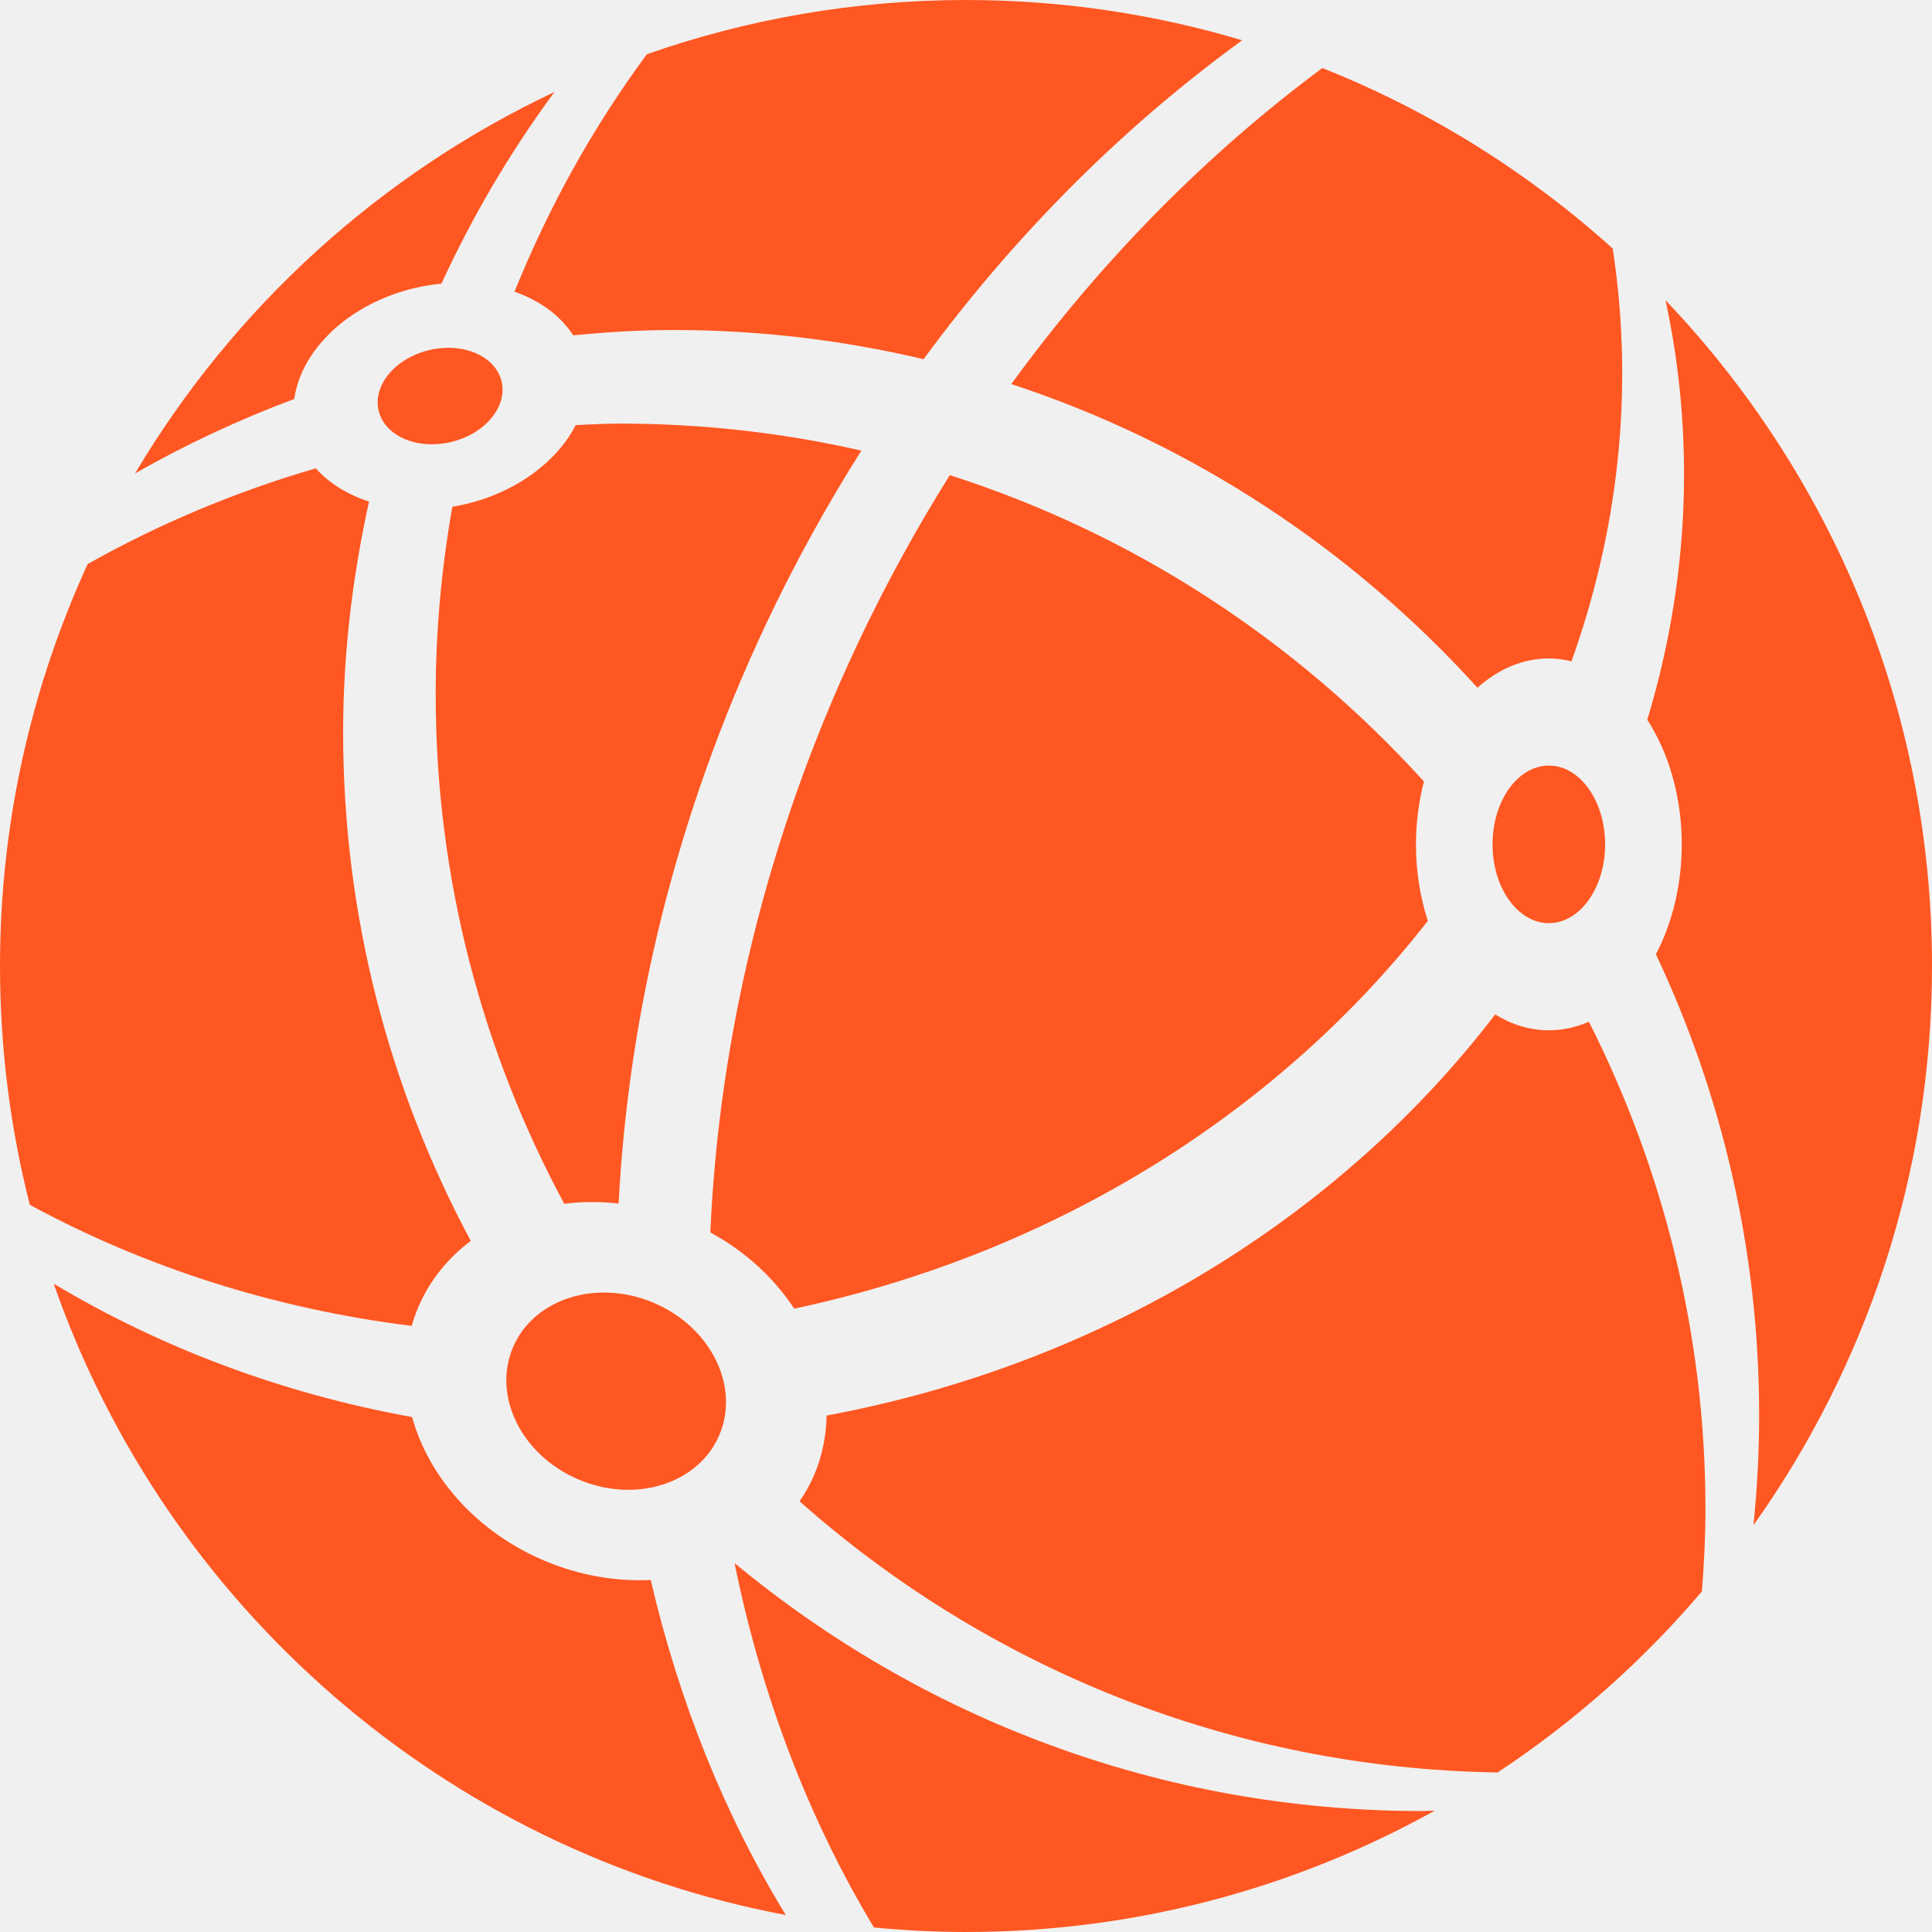
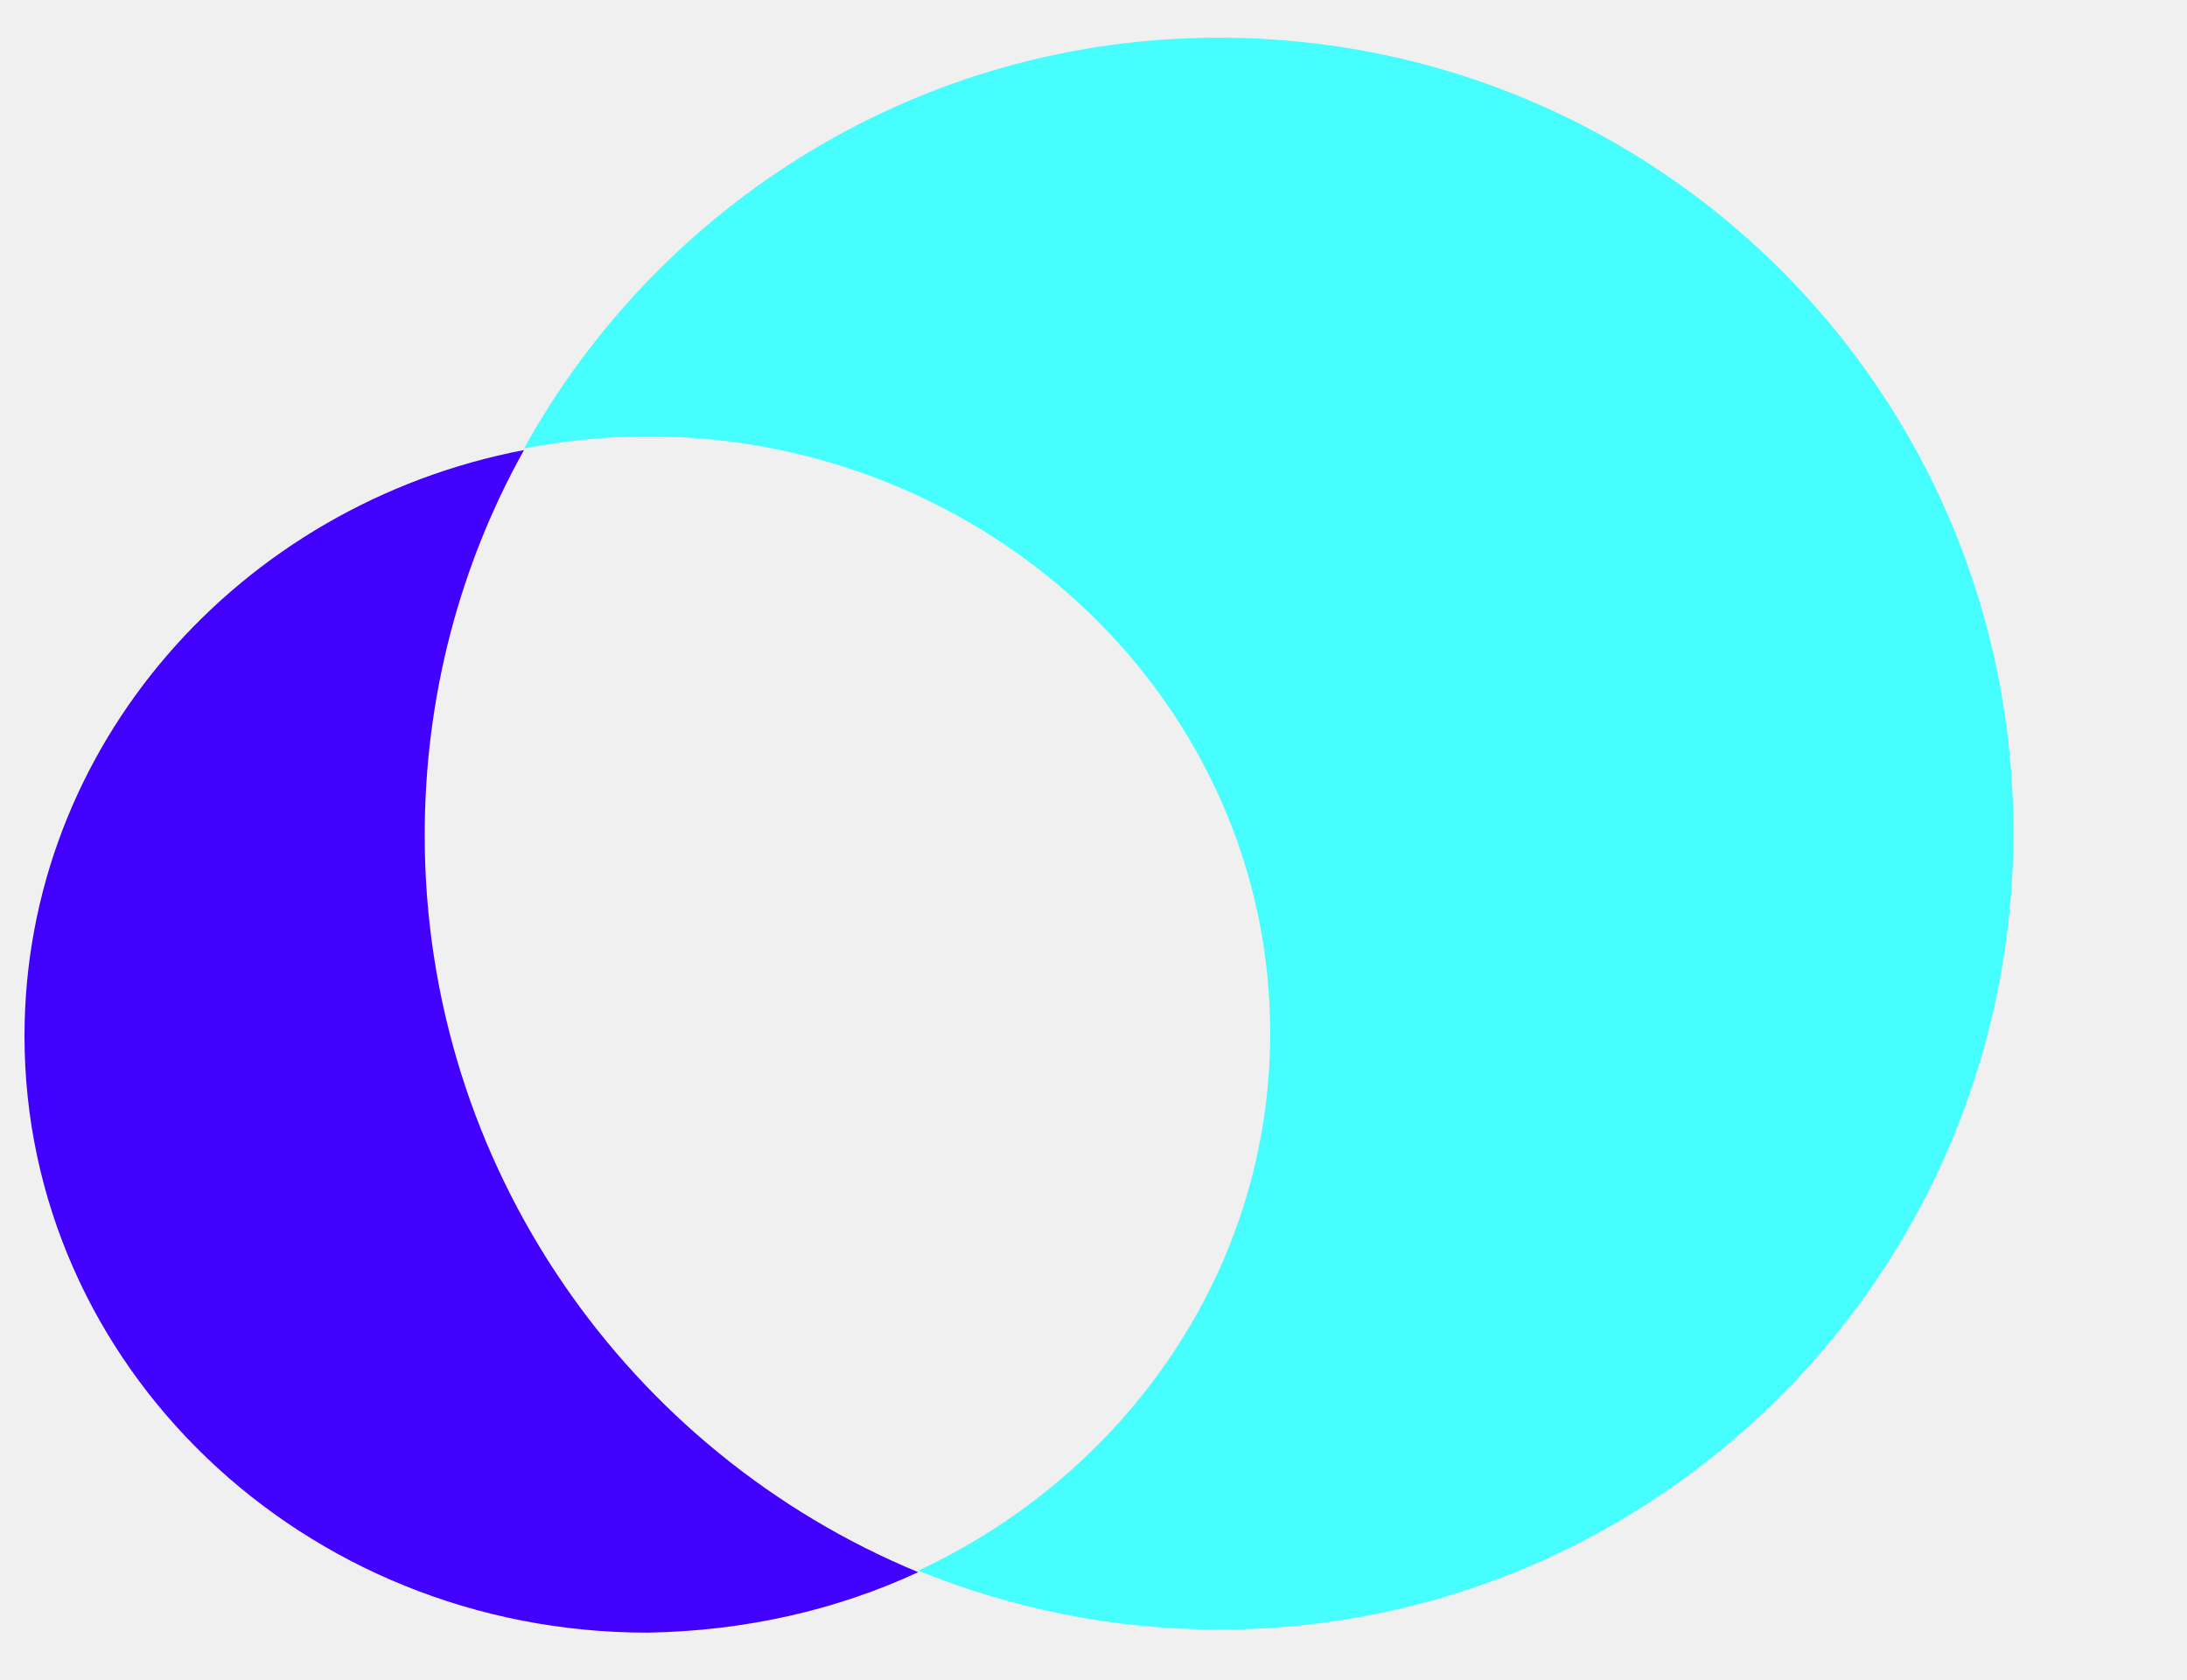
- <svg xmlns="http://www.w3.org/2000/svg" width="140" height="140" viewBox="0 0 140 140" fill="none">
-   <g clip-path="url(#clip0_109_2)">
-     <path d="M73.281 27.831C86.41 32.136 97.992 39.823 107.062 49.836C108.556 48.498 110.328 47.714 112.235 47.714C112.795 47.714 113.342 47.795 113.874 47.923C117.232 38.552 118.425 28.456 116.891 18.191C116.883 18.128 116.865 18.068 116.856 18.004C110.728 12.481 103.62 8.028 95.822 4.93C87.496 11.111 79.845 18.812 73.281 27.831Z" fill="#FF5722" />
-     <path d="M41.536 24.297C43.937 24.071 46.358 23.914 48.819 23.914C55.055 23.914 61.112 24.654 66.925 26.029C73.644 16.885 81.489 9.111 90.013 2.919C83.673 1.026 76.956 0 69.999 0C61.893 0 54.115 1.394 46.875 3.929C42.985 9.195 39.77 14.98 37.283 21.138C39.118 21.778 40.616 22.869 41.536 24.297Z" fill="#FF5722" />
-     <path d="M33.758 36.525C33.43 36.603 33.104 36.666 32.78 36.719C32.001 41.136 31.571 45.673 31.571 50.313C31.571 63.679 34.969 76.233 40.887 87.23C42.163 87.064 43.489 87.064 44.828 87.212C45.54 73.406 48.981 59.103 55.479 45.288C57.561 40.861 59.891 36.652 62.419 32.653C56.794 31.371 50.939 30.695 44.923 30.695C43.847 30.695 42.784 30.756 41.718 30.804C40.376 33.421 37.468 35.642 33.758 36.525Z" fill="#FF5722" />
-     <path d="M68.825 34.431C66.4 38.309 64.155 42.38 62.144 46.658C55.531 60.716 52.095 75.274 51.473 89.304C54.038 90.698 56.103 92.628 57.554 94.83C76.67 90.758 92.769 80.435 103.466 66.731C102.918 65.039 102.606 63.166 102.606 61.188C102.606 59.586 102.818 58.054 103.182 56.63C93.978 46.468 82.192 38.703 68.825 34.431Z" fill="#FF5722" />
-     <path d="M30.303 94.738C31.132 92.778 32.464 91.164 34.114 89.921C28.227 78.942 24.864 66.407 24.864 53.077C24.864 47.324 25.552 41.74 26.741 36.345C25.178 35.841 23.845 35.016 22.883 33.936C17.07 35.635 11.525 37.958 6.352 40.873C2.286 49.744 0 59.604 0 70.001C0 75.976 0.753 81.773 2.161 87.307C10.484 91.821 19.869 94.846 29.834 96.079C29.963 95.628 30.116 95.18 30.303 94.738Z" fill="#FF5722" />
-     <path d="M112.235 74.659C110.851 74.659 109.536 74.245 108.348 73.508C97.267 87.986 80.201 98.794 59.901 102.574C59.87 104.028 59.59 105.479 59.003 106.87C58.712 107.555 58.347 108.19 57.943 108.794C71.453 120.769 89.117 128.143 108.521 128.439C114.059 124.782 119.043 120.358 123.326 115.321C123.478 113.35 123.584 111.366 123.584 109.355C123.584 96.638 120.503 84.663 115.138 74.037C114.221 74.439 113.246 74.659 112.235 74.659Z" fill="#FF5722" />
-     <path d="M53.229 113.268C55.171 122.836 58.576 131.772 63.328 139.674C65.526 139.88 67.748 140 70.001 140C82.332 140 93.908 136.801 103.97 131.205C103.651 131.208 103.339 131.235 103.022 131.235C84.087 131.233 66.749 124.474 53.229 113.268Z" fill="#FF5722" />
-     <path d="M39.46 113.097C34.519 111.01 31.068 107.032 29.861 102.687C20.459 100.985 11.661 97.671 3.893 93.023C12.027 116.379 32.179 134.097 56.942 138.772C52.48 131.475 49.199 123.265 47.153 114.489C44.652 114.611 42.015 114.177 39.46 113.097Z" fill="#FF5722" />
-     <path d="M30.032 20.877C30.689 20.72 31.343 20.618 31.988 20.555C34.253 15.632 36.994 10.975 40.184 6.662C27.499 12.644 16.906 22.321 9.786 34.309C13.455 32.207 17.317 30.409 21.325 28.909C21.817 25.351 25.266 22.012 30.032 20.877Z" fill="#FF5722" />
-     <path d="M140 70.001C140 51.293 132.647 34.313 120.691 21.755C120.954 22.987 121.185 24.233 121.374 25.495C122.74 34.646 121.936 43.665 119.368 52.157C120.914 54.547 121.865 57.709 121.865 61.188C121.865 64.168 121.166 66.915 119.993 69.146C124.772 79.295 127.475 90.614 127.475 102.576C127.475 105.259 127.326 107.904 127.063 110.52C135.197 99.081 140 85.106 140 70.001Z" fill="#FF5722" />
-     <path d="M41.941 107.218C46.073 108.965 50.636 107.512 52.132 103.973C53.628 100.434 51.491 96.149 47.358 94.402C43.226 92.655 38.663 94.108 37.167 97.647C35.671 101.186 37.808 105.471 41.941 107.218Z" fill="#FF5722" />
-     <path d="M112.235 66.895C114.487 66.895 116.313 64.339 116.313 61.186C116.313 58.033 114.487 55.477 112.235 55.477C109.982 55.477 108.156 58.033 108.156 61.186C108.156 64.339 109.982 66.895 112.235 66.895Z" fill="#FF5722" />
-     <path d="M32.686 32.029C35.146 31.442 36.785 29.476 36.346 27.637C35.908 25.799 33.559 24.784 31.099 25.37C28.639 25.956 27 27.922 27.438 29.761C27.877 31.6 30.226 32.615 32.686 32.029Z" fill="#FF5722" />
-   </g>
-   <defs>
-     <clipPath id="clip0_109_2">
-       <rect width="140" height="140" fill="white" />
-     </clipPath>
-   </defs>
+ <svg xmlns="http://www.w3.org/2000/svg" width="69" height="53" viewBox="0 0 69 53" fill="none">
+   <path d="M38.464 1.189C29.019 1.189 20.806 6.432 16.532 14.152C17.815 13.914 19.094 13.771 20.424 13.771C31.246 13.771 40.075 22.208 40.075 32.599C40.075 40.081 35.517 46.517 28.969 49.568C31.913 50.761 35.094 51.427 38.461 51.427C52.275 51.427 63.523 40.18 63.523 26.262C63.523 12.344 52.278 1.189 38.464 1.189Z" fill="#47FEFE" />
+   <path d="M28.969 49.616C19.855 45.851 13.399 36.843 13.399 26.357C13.399 21.923 14.539 17.778 16.532 14.203C7.561 15.919 0.773 23.544 0.773 32.698C0.773 43.088 9.554 51.525 20.424 51.525C23.51 51.474 26.407 50.808 28.969 49.616Z" fill="#4200FF" />
</svg>
